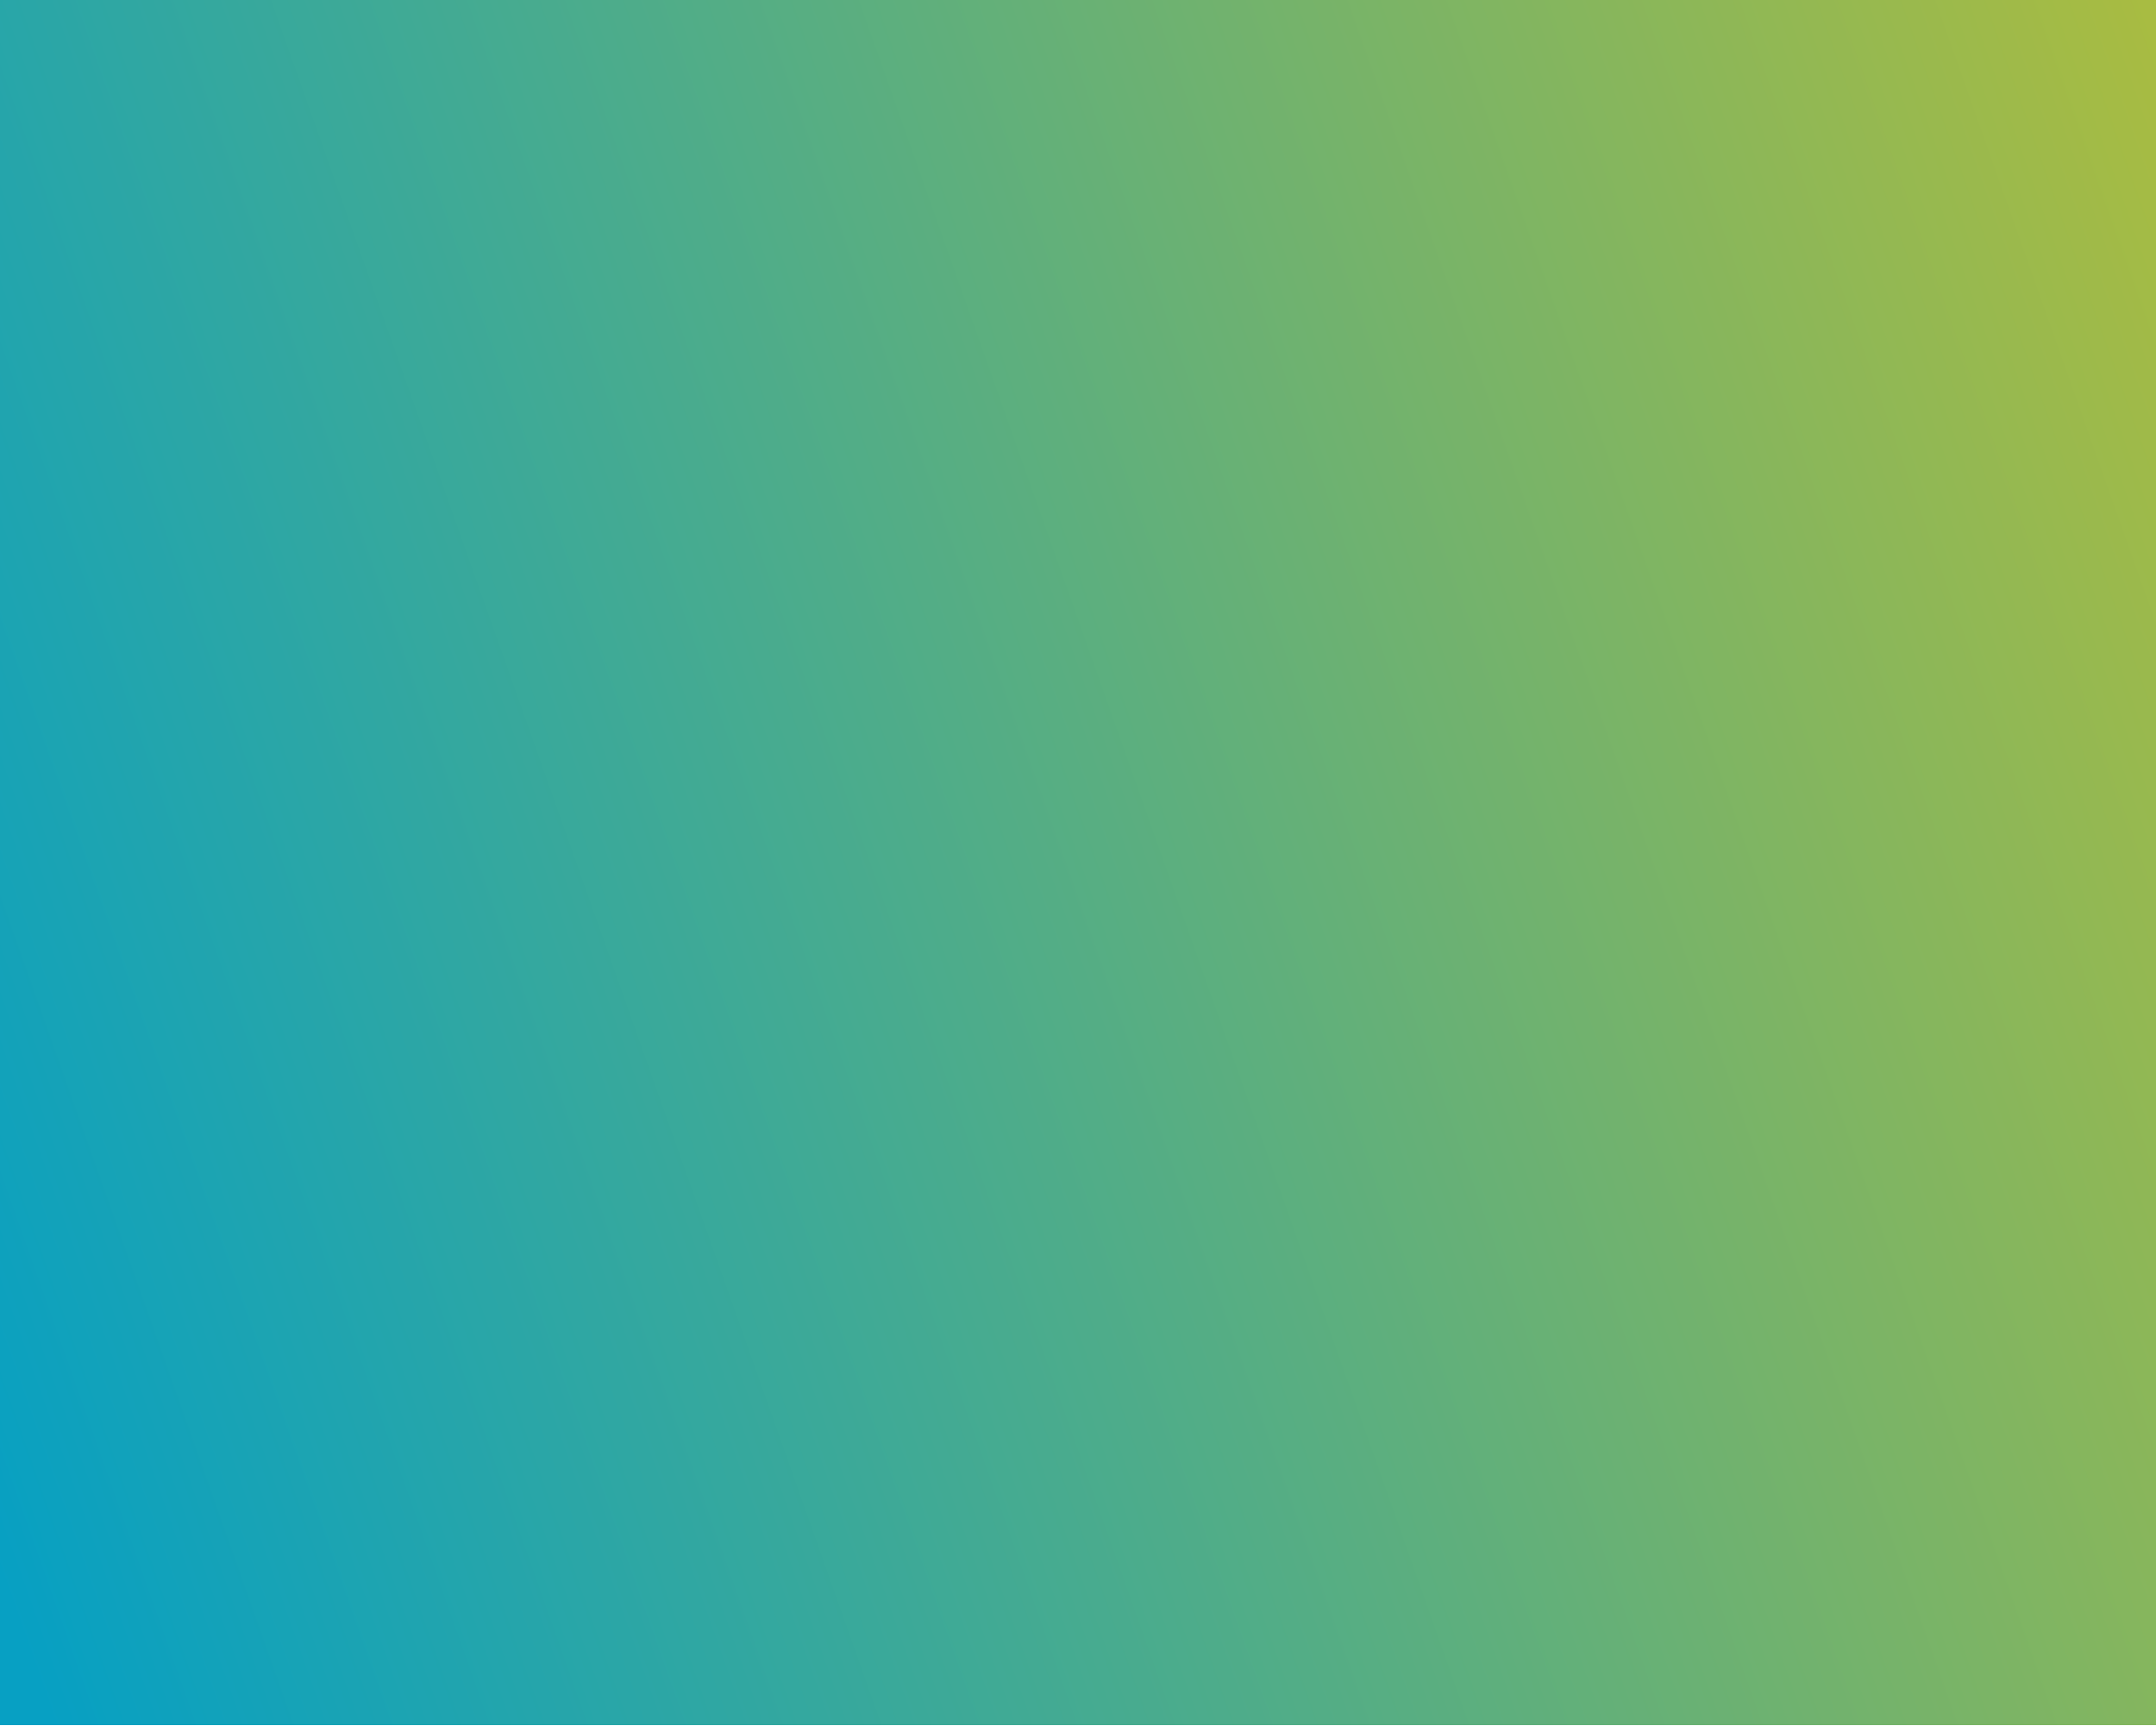
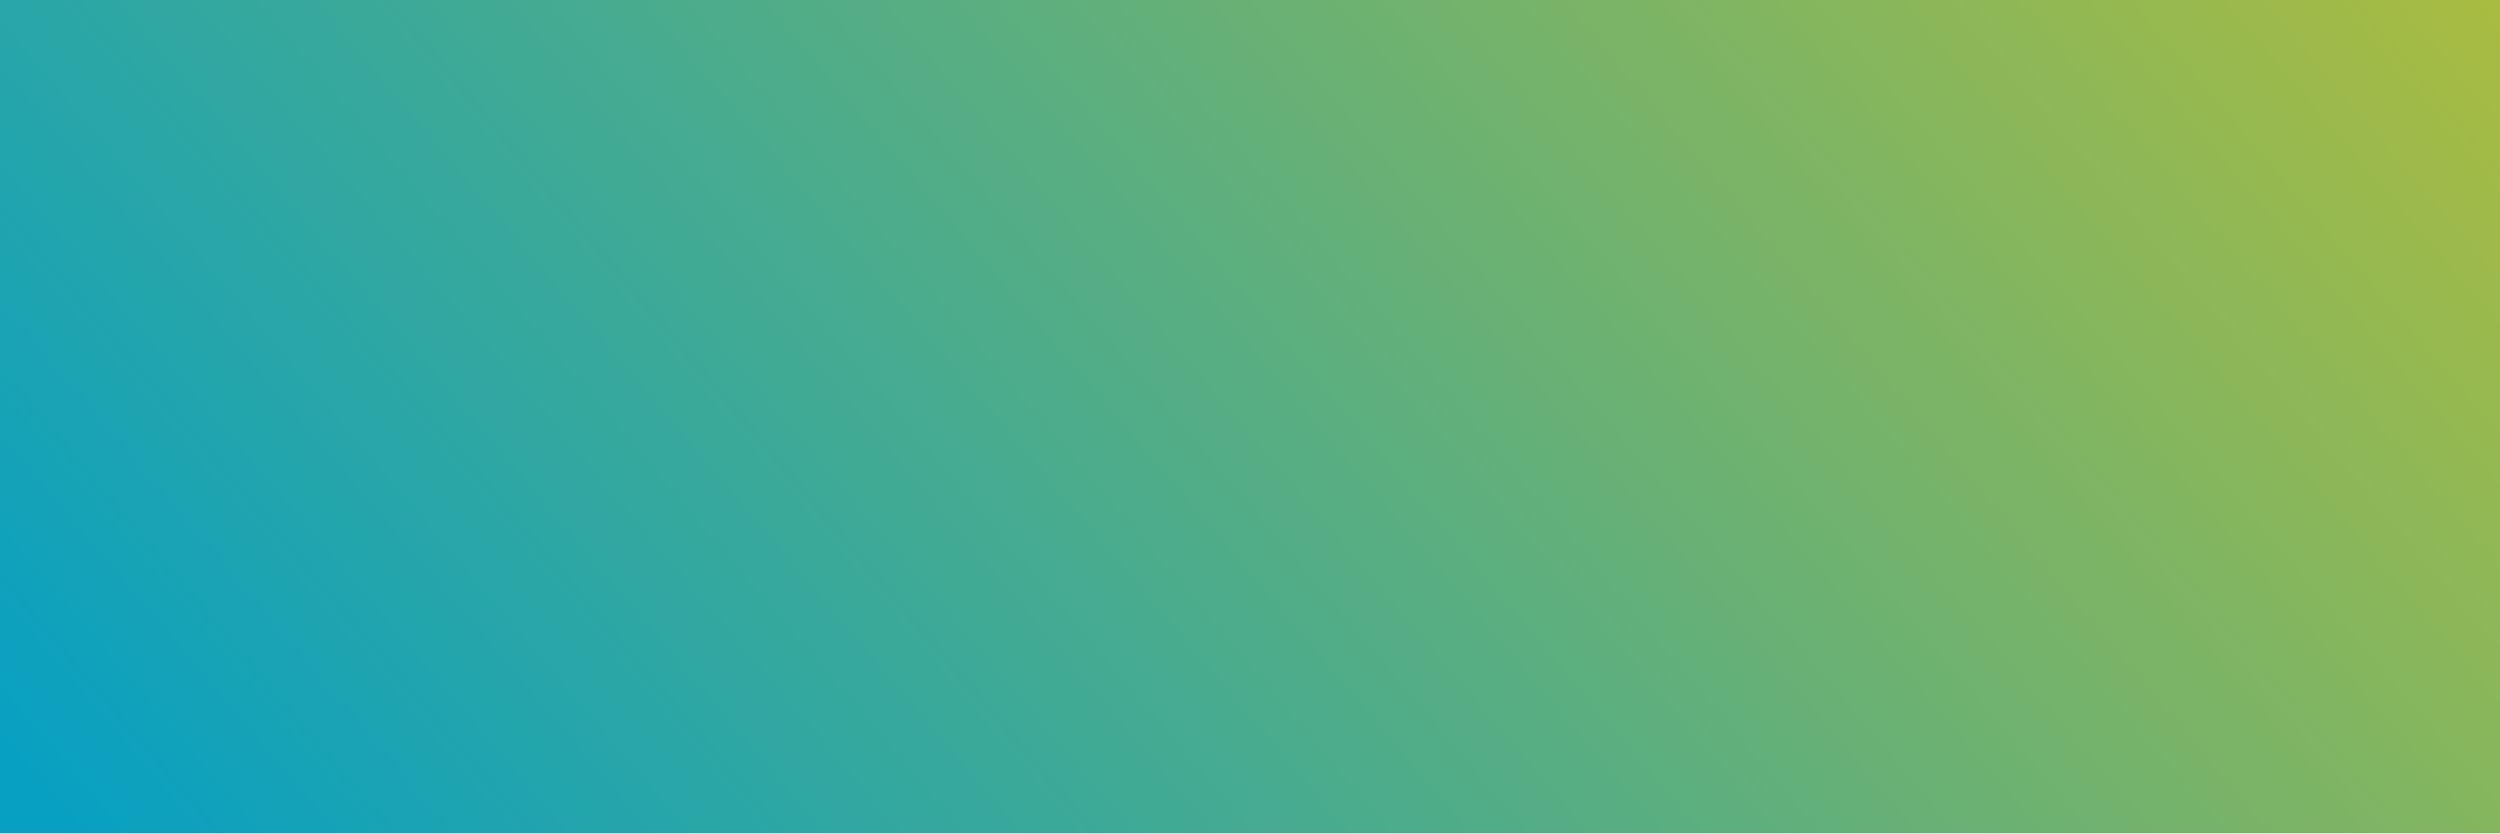
- <svg xmlns="http://www.w3.org/2000/svg" xmlns:xlink="http://www.w3.org/1999/xlink" width="395.111mm" height="316.089mm" viewBox="0 0 1400 1120" id="svg2" version="1.1">
+ <svg xmlns="http://www.w3.org/2000/svg" xmlns:xlink="http://www.w3.org/1999/xlink" width="423.333mm" height="141.111mm" viewBox="0 0 1500 500" id="svg2" version="1.1">
  <defs id="defs4">
    <linearGradient id="linearGradient4138">
      <stop style="stop-color:#07a0c3;stop-opacity:1" offset="0" id="stop4140" />
      <stop style="stop-color:#f0c808;stop-opacity:1" offset="1" id="stop4142" />
    </linearGradient>
-     <linearGradient xlink:href="#linearGradient4138" id="linearGradient4144" x1="169.028" y1="450.96" x2="648.158" y2="266.563" gradientUnits="userSpaceOnUse" gradientTransform="matrix(4.622642,0,0,5.025641,-1333.1,-1780.681)" />
+     <linearGradient xlink:href="#linearGradient4138" id="linearGradient4144" x1="169.028" y1="450.96" x2="648.158" y2="266.563" gradientUnits="userSpaceOnUse" gradientTransform="matrix(4.952831,0,0,2.24359,-1399.138,-251.9304)" />
  </defs>
-   <g id="layer1" transform="translate(408.5714,139.0664)">
-     <rect style="fill:url(#linearGradient4144);fill-opacity:1;fill-rule:evenodd;stroke-width:70;stroke-miterlimit:2.875;stroke-dasharray:none" id="rect4136" width="1400" height="1120" x="-408.571" y="-139.066" />
+   <g id="layer1" transform="translate(408.5714,-480.9336)">
+     <rect style="fill:url(#linearGradient4144);fill-opacity:1;fill-rule:evenodd;stroke-width:70;stroke-miterlimit:2.875;stroke-dasharray:none" id="rect4136" width="1500" height="500" x="-408.571" y="480.934" />
  </g>
</svg>
